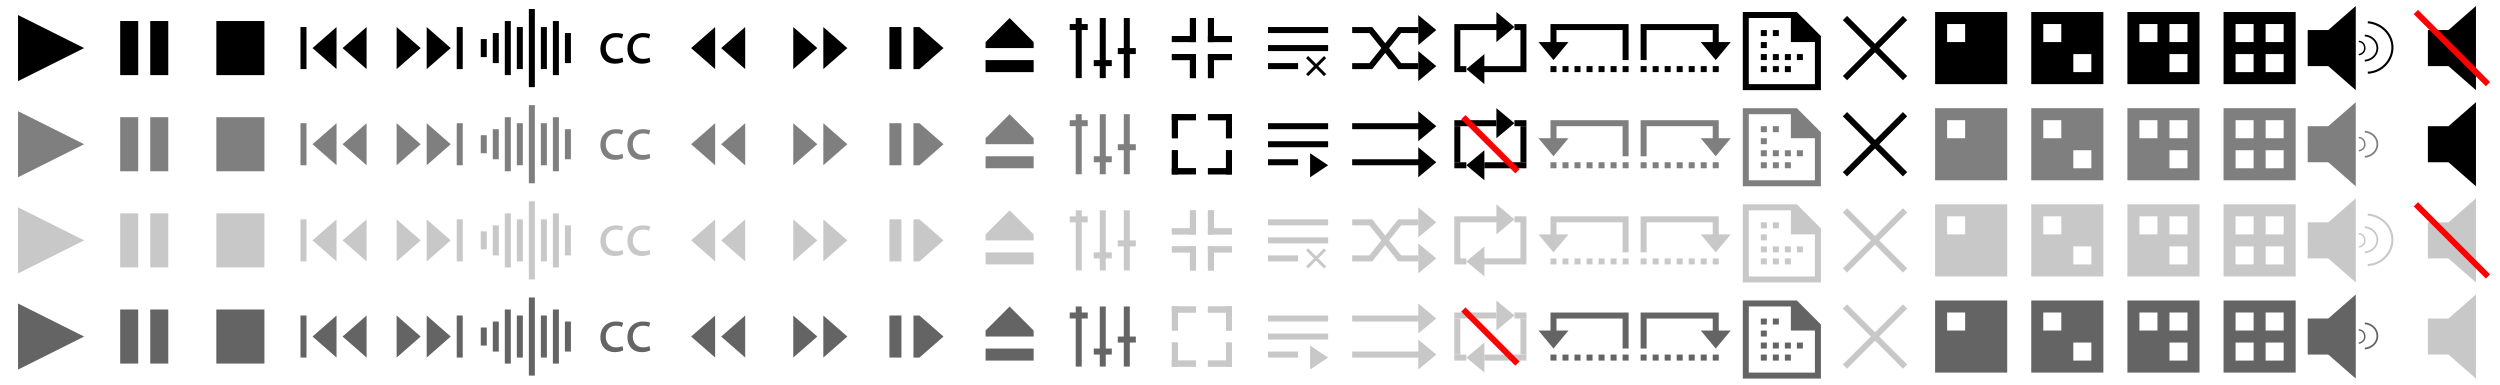
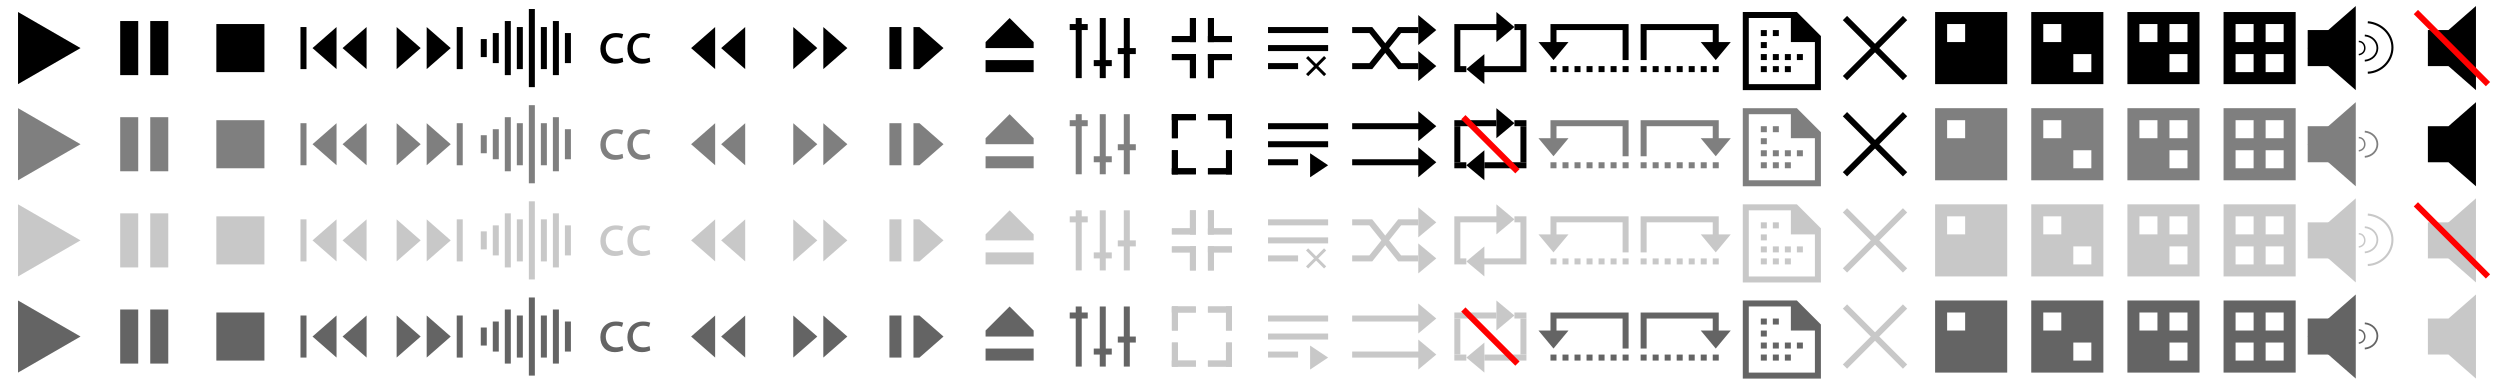
<svg xmlns="http://www.w3.org/2000/svg" version="1.1" id="svg3341" x="0px" y="0px" viewBox="0 0 832 128" style="enable-background:new 0 0 832 128;" xml:space="preserve">
-   <path id="path4159" style="fill:#C8C8C8;" d="  M6,91V69l22,11L6,91z" />
  <rect id="rect4161" x="40" y="71" style="fill:#C8C8C8;" width="6" height="18" />
  <rect id="rect4163" x="50" y="71" style="fill:#C8C8C8;" width="6" height="18" />
-   <rect id="rect4165" x="72" y="71" style="fill:#C8C8C8;" width="16" height="18" />
+   <rect id="rect4165" x="72" y="72" style="fill:#C8C8C8;" width="16" height="16" />
  <rect id="rect4167" x="100" y="73" style="fill:#C8C8C8;" width="2" height="14" />
  <path id="path4169" style="fill:#C8C8C8;" d="  M104,80l8-7v14L104,80z" />
  <path id="path4171" style="fill:#C8C8C8;" d="  M114,80l8-7v14L114,80z" />
  <path id="path4173" style="fill:#C8C8C8;" d="  M230,80l8-7v14L230,80z" />
  <path id="path4175" style="fill:#C8C8C8;" d="  M240,80l8-7v14L240,80z" />
  <rect id="rect4177" x="152" y="73" style="fill:#C8C8C8;" width="2" height="14" />
  <path id="path4179" style="fill:#C8C8C8;" d="  M150,80l-8,7V73L150,80z" />
  <path id="path4181" style="fill:#C8C8C8;" d="  M140,80l-8,7V73L140,80z" />
  <path id="path4183" style="fill:#C8C8C8;" d="  M282,80l-8,7V73L282,80z" />
  <path id="path4185" style="fill:#C8C8C8;" d="  M272,80l-8,7V73L272,80z" />
  <rect id="rect4187" x="296" y="73" style="fill:#C8C8C8;" width="4" height="14" />
  <path style="fill:#C8C8C8;" d="M304,73h2v14h-2V73z M314,80l-8,7V73L314,80z" />
  <path id="path4179-5" style="fill:#C8C8C8;" d="  M768,80l16-14v28L768,80z" />
  <rect id="rect4187-3" x="768" y="74" style="fill:#C8C8C8;" width="8" height="12" />
  <rect id="rect4181-4" x="800" y="-32" style="fill-rule:evenodd;clip-rule:evenodd;fill:#F600FF;" width="32" height="32" />
  <rect id="rect4181-4-8" x="768" y="-32" style="fill-rule:evenodd;clip-rule:evenodd;fill:#7200FF;" width="32" height="32" />
  <path id="path4230" style="fill:none;stroke:#C8C8C8;stroke-width:0.5;" d="  M785,77.8c1.2,0,2,1,2,2.2s-0.8,2-2,2.2" />
  <path id="path4230-0" style="fill:none;stroke:#C8C8C8;stroke-width:0.6;" d="  M787,75.6c2.4,0.2,4.2,2,4.2,4.2s-1.8,4-4.2,4.2" />
  <path id="path4230-0-7" style="fill:none;stroke:#C8C8C8;stroke-width:0.7;" d="  M788,71.4c4.6,0.4,8.2,4,8.2,8.4s-3.6,8.2-8.2,8.4" />
  <path id="path4262" style="fill:#C8C8C8;" d="  M808,80l16-14v28L808,80z" />
  <rect id="rect4264" x="808" y="74" style="fill:#C8C8C8;" width="8" height="12" />
  <path style="fill:#C8C8C8;" d="M808,112l16-14v28L808,112z M808,106h8v12h-8V106z" />
  <path id="path4276" style="fill:none;stroke:#FF0000;stroke-width:2;" d="M804,68l24,24" />
-   <path id="path4159_1_" style="fill:#646464;" d="  M6,123v-22l22,11L6,123z" />
  <rect id="rect4161_1_" x="40" y="103" style="fill:#646464;" width="6" height="18" />
  <rect id="rect4163_1_" x="50" y="103" style="fill:#646464;" width="6" height="18" />
-   <rect id="rect4165_1_" x="72" y="103" style="fill:#646464;" width="16" height="18" />
+   <rect id="rect4165_1_" x="72" y="104" style="fill:#646464;" width="16" height="16" />
  <rect id="rect4167_1_" x="100" y="105" style="fill:#646464;" width="2" height="14" />
  <path id="path4169_1_" style="fill:#646464;" d="  M104,112l8-7v14L104,112z" />
  <path id="path4171_1_" style="fill:#646464;" d="  M114,112l8-7v14L114,112z" />
  <path id="path4173_1_" style="fill:#646464;" d="  M230,112l8-7v14L230,112z" />
  <path id="path4175_1_" style="fill:#646464;" d="  M240,112l8-7v14L240,112z" />
  <rect id="rect4177_1_" x="152" y="105" style="fill:#646464;" width="2" height="14" />
  <path id="path4179_1_" style="fill:#646464;" d="  M150,112l-8,7v-14L150,112z" />
  <path id="path4181_1_" style="fill:#646464;" d="  M140,112l-8,7v-14L140,112z" />
  <path id="path4183_1_" style="fill:#646464;" d="  M282,112l-8,7v-14L282,112z" />
  <path id="path4185_1_" style="fill:#646464;" d="  M272,112l-8,7v-14L272,112z" />
  <rect id="rect4187_1_" x="296" y="105" style="fill:#646464;" width="4" height="14" />
  <path style="fill:#646464;" d="M304,105h2v14h-2V105z M314,112l-8,7v-14L314,112z" />
-   <polygon points="6,27 6,5 28,16 " />
  <rect x="40" y="7" width="6" height="18" />
  <rect x="50" y="7" width="6" height="18" />
-   <rect x="72" y="7" width="16" height="18" />
+   <rect x="72" y="8" width="16" height="16" />
  <rect x="100" y="9" width="2" height="14" />
  <polygon points="104,16 112,9 112,23 " />
  <polygon points="114,16 122,9 122,23 " />
  <polygon points="230,16 238,9 238,23 " />
  <polygon points="240,16 248,9 248,23 " />
  <rect x="152" y="9" width="2" height="14" />
  <polygon points="150,16 142,23 142,9 " />
  <polygon points="140,16 132,23 132,9 " />
  <polygon points="282,16 274,23 274,9 " />
  <polygon points="272,16 264,23 264,9 " />
  <rect x="296" y="9" width="4" height="14" />
  <path d="M306,23h-2V9h2V23z M314,16l-8,7V9L314,16z" />
  <polygon points="768,16 784,2 784,30 " />
  <path d="M776,22h-8V10h8V22z" />
  <path style="fill:none;stroke:#000000;stroke-width:0.5;" d="M785,13.8c1.2,0,2,1,2,2.2s-0.8,2-2,2.2" />
  <path style="fill:none;stroke:#000000;stroke-width:0.6;" d="M787,11.8c2.4,0.2,4.2,2,4.2,4.2s-1.8,4-4.2,4.2" />
  <path style="fill:none;stroke:#000000;stroke-width:0.7;" d="M788,7.4c4.6,0.4,8.2,4,8.2,8.4s-3.6,8.2-8.2,8.4" />
  <path d="M808,16l16-14v28L808,16z" />
  <rect x="808" y="10" width="8" height="12" />
  <path d="M808,48l16-14v28L808,48z M816,54h-8V42h8V54z" />
  <path style="fill:none;stroke:#FF0000;stroke-width:2;" d="M804,4l24,24" />
-   <polygon style="fill:#7F7F7F;" points="6,59 6,37 28,48 " />
  <rect x="40" y="39" style="fill:#7F7F7F;" width="6" height="18" />
  <rect x="50" y="39" style="fill:#7F7F7F;" width="6" height="18" />
-   <rect x="72" y="39" style="fill:#7F7F7F;" width="16" height="18" />
+   <rect x="72" y="40" style="fill:#7F7F7F;" width="16" height="16" />
  <rect x="100" y="41" style="fill:#7F7F7F;" width="2" height="14" />
  <polygon style="fill:#7F7F7F;" points="104,48 112,41 112,55 " />
  <polygon style="fill:#7F7F7F;" points="114,48 122,41 122,55 " />
  <polygon style="fill:#7F7F7F;" points="230,48 238,41 238,55 " />
  <polygon style="fill:#7F7F7F;" points="240,48 248,41 248,55 " />
  <rect x="152" y="41" style="fill:#7F7F7F;" width="2" height="14" />
  <polygon style="fill:#7F7F7F;" points="150,48 142,55 142,41 " />
  <polygon style="fill:#7F7F7F;" points="140,48 132,55 132,41 " />
  <polygon style="fill:#7F7F7F;" points="282,48 274,55 274,41 " />
  <polygon style="fill:#7F7F7F;" points="272,48 264,55 264,41 " />
  <rect x="296" y="41" style="fill:#7F7F7F;" width="4" height="14" />
  <path style="fill:#7F7F7F;" d="M306,55h-2V41h2V55z M314,48l-8,7V41L314,48z" />
  <rect x="512" y="-32" width="32" height="32" />
  <rect id="rect4165_47_" x="160" y="13" width="2" height="6" />
  <polygon style="fill:#7F7F7F;" points="768,48 784,34 784,62 " />
  <path style="fill:#7F7F7F;" d="M776,54h-8V42h8V54z" />
  <path style="fill:none;stroke:#7F7F7F;stroke-width:0.5;" d="M785,45.8c1.2,0,2,1,2,2.2s-0.8,2-2,2.2" />
  <path style="fill:none;stroke:#7F7F7F;stroke-width:0.6;" d="M787,43.8c2.4,0.2,4.2,2,4.2,4.2s-1.8,4-4.2,4.2" />
  <path id="path4179-5_1_" style="fill:#646464;" d="  M768,112l16-14v28L768,112z" />
  <rect id="rect4187-3_1_" x="768" y="106" style="fill:#646464;" width="8" height="12" />
  <path id="path4230_1_" style="fill:none;stroke:#646464;stroke-width:0.5;" d="  M785,109.8c1.2,0,2,1,2,2.2s-0.8,2-2,2.2" />
  <path id="path4230-0_1_" style="fill:none;stroke:#646464;stroke-width:0.6;" d="  M787,107.6c2.4,0.2,4.2,2,4.2,4.2s-1.8,4-4.2,4.2" />
  <g>
    <path d="M207.4,20.6c-0.4,0.2-1.4,0.6-2.8,0.6c-3,0-4.8-2-4.8-5s2-5.2,5.2-5.2c1,0,2,0.2,2.4,0.4l-0.4,1.4c-0.4-0.2-1-0.4-2-0.4   c-2.2,0-3.4,1.6-3.4,3.6c0,2.2,1.4,3.6,3.4,3.6c1,0,1.6-0.2,2.2-0.4L207.4,20.6z" />
    <path d="M216.4,20.6c-0.4,0.2-1.4,0.6-2.8,0.6c-3,0-4.8-2-4.8-5s2-5.2,5.2-5.2c1,0,2,0.2,2.4,0.4l-0.4,1.4c-0.4-0.2-1-0.4-2-0.4   c-2.2,0-3.4,1.6-3.4,3.6c0,2.2,1.4,3.6,3.4,3.6c1,0,1.6-0.2,2.2-0.4L216.4,20.6z" />
  </g>
  <g>
    <path style="fill:#7F7F7F;" d="M207.4,52.6c-0.4,0.2-1.4,0.6-2.8,0.6c-3,0-4.8-2-4.8-5s2-5.2,5.2-5.2c1,0,2,0.2,2.4,0.4l-0.4,1.4   c-0.4-0.2-1-0.4-2-0.4c-2.2,0-3.4,1.6-3.4,3.6c0,2.2,1.4,3.6,3.4,3.6c1,0,1.6-0.2,2.2-0.4L207.4,52.6z" />
    <path style="fill:#7F7F7F;" d="M216.4,52.6c-0.4,0.2-1.4,0.6-2.8,0.6c-3,0-4.8-2-4.8-5s2-5.2,5.2-5.2c1,0,2,0.2,2.4,0.4l-0.4,1.4   c-0.4-0.2-1-0.4-2-0.4c-2.2,0-3.4,1.6-3.4,3.6c0,2.2,1.4,3.6,3.4,3.6c1,0,1.6-0.2,2.2-0.4L216.4,52.6z" />
  </g>
  <g>
    <path style="fill:#C8C8C8;" d="M207.4,84.6c-0.4,0.2-1.4,0.6-2.8,0.6c-3,0-4.8-2-4.8-5s2-5.2,5.2-5.2c1,0,2,0.2,2.4,0.4l-0.4,1.4   c-0.4-0.2-1-0.4-2-0.4c-2.2,0-3.4,1.6-3.4,3.6c0,2.2,1.4,3.6,3.4,3.6c1,0,1.6-0.2,2.2-0.4L207.4,84.6z" />
    <path style="fill:#C8C8C8;" d="M216.4,84.6c-0.4,0.2-1.4,0.6-2.8,0.6c-3,0-4.8-2-4.8-5s2-5.2,5.2-5.2c1,0,2,0.2,2.4,0.4l-0.4,1.4   c-0.4-0.2-1-0.4-2-0.4c-2.2,0-3.4,1.6-3.4,3.6c0,2.2,1.4,3.6,3.4,3.6c1,0,1.6-0.2,2.2-0.4L216.4,84.6z" />
  </g>
  <g>
    <path style="fill:#646464;" d="M207.4,116.6c-0.4,0.2-1.4,0.6-2.8,0.6c-3,0-4.8-2-4.8-5s2-5.2,5.2-5.2c1,0,2,0.2,2.4,0.4l-0.4,1.4   c-0.4-0.2-1-0.4-2-0.4c-2.2,0-3.4,1.6-3.4,3.6c0,2.2,1.4,3.6,3.4,3.6c1,0,1.6-0.2,2.2-0.4L207.4,116.6z" />
    <path style="fill:#646464;" d="M216.4,116.6c-0.4,0.2-1.4,0.6-2.8,0.6c-3,0-4.8-2-4.8-5s2-5.2,5.2-5.2c1,0,2,0.2,2.4,0.4l-0.4,1.4   c-0.4-0.2-1-0.4-2-0.4c-2.2,0-3.4,1.6-3.4,3.6c0,2.2,1.4,3.6,3.4,3.6c1,0,1.6-0.2,2.2-0.4L216.4,116.6z" />
  </g>
  <rect x="328" y="20" width="16" height="4" />
  <path d="M344,14v2h-16v-2H344z M336,6l8,8h-16L336,6z" />
  <rect id="rect4165_6_" x="358" y="6" width="2" height="20" />
  <rect id="rect4165_7_" x="356" y="8" width="6" height="2" />
  <rect id="rect4165_48_" x="364" y="20" width="6" height="2" />
  <rect id="rect4165_49_" x="372" y="16" width="6" height="2" />
  <g>
    <polyline style="fill:none;stroke:#000000;stroke-width:2;stroke-miterlimit:10;" points="450,10 456.2,10 465.8,22 472,22  " />
  </g>
  <rect id="rect4165_103_" x="422" y="105" style="fill:#C8C8C8;" width="20" height="2" />
  <rect id="rect4165_102_" x="422" y="111" style="fill:#C8C8C8;" width="20" height="2" />
  <rect id="rect4165_97_" x="422" y="117" style="fill:#C8C8C8;" width="10" height="2" />
  <polygon style="fill:#C8C8C8;" points="442,119 436,123 436,115 " />
  <line style="fill:none;stroke:#C8C8C8;stroke-miterlimit:10;" x1="435" y1="83" x2="441" y2="89" />
  <line style="fill:none;stroke:#C8C8C8;stroke-miterlimit:10;" x1="435" y1="89" x2="441" y2="83" />
  <rect id="rect4165_17_" x="422" y="73" style="fill:#C8C8C8;" width="20" height="2" />
  <rect id="rect4165_16_" x="422" y="79" style="fill:#C8C8C8;" width="20" height="2" />
  <rect id="rect4165_10_" x="422" y="85" style="fill:#C8C8C8;" width="10" height="2" />
  <rect id="rect4165_105_" x="422" y="41" width="20" height="2" />
  <rect id="rect4165_104_" x="422" y="47" width="20" height="2" />
  <rect id="rect4165_101_" x="422" y="53" width="10" height="2" />
  <polygon points="442,55 436,59 436,51 " />
  <line style="fill:none;stroke:#000000;stroke-miterlimit:10;" x1="435" y1="19" x2="441" y2="25" />
  <line style="fill:none;stroke:#000000;stroke-miterlimit:10;" x1="435" y1="25" x2="441" y2="19" />
  <rect id="rect4165_100_" x="422" y="9" width="20" height="2" />
  <rect id="rect4165_99_" x="422" y="15" width="20" height="2" />
  <rect id="rect4165_98_" x="422" y="21" width="10" height="2" />
  <rect id="rect4165_67_" x="390" y="56" width="8" height="2" />
  <rect id="rect4165_66_" x="390" y="50" width="2" height="8" />
  <rect id="rect4165_73_" x="390" y="38" width="2" height="8" />
  <rect id="rect4165_106_" x="402" y="56" width="8" height="2" />
  <rect id="rect4165_68_" x="390" y="38" width="8" height="2" />
  <rect id="rect4165_69_" x="402" y="38" width="8" height="2" />
  <rect id="rect4165_70_" x="408" y="38" width="2" height="8" />
  <rect id="rect4165_71_" x="408" y="50" width="2" height="8" />
  <rect id="rect4165_137_" x="390" y="56" width="8" height="2" />
  <rect id="rect4165_136_" x="390" y="50" width="2" height="8" />
  <rect id="rect4165_135_" x="390" y="38" width="2" height="8" />
  <rect id="rect4165_134_" x="402" y="56" width="8" height="2" />
  <rect id="rect4165_109_" x="390" y="38" width="8" height="2" />
  <rect id="rect4165_108_" x="402" y="38" width="8" height="2" />
  <rect id="rect4165_107_" x="408" y="38" width="2" height="8" />
  <rect id="rect4165_72_" x="408" y="50" width="2" height="8" />
  <rect id="rect4165_88_" x="390" y="120" style="fill:#C8C8C8;" width="8" height="2" />
  <rect id="rect4165_87_" x="390" y="114" style="fill:#C8C8C8;" width="2" height="8" />
  <rect id="rect4165_86_" x="390" y="102" style="fill:#C8C8C8;" width="2" height="8" />
  <rect id="rect4165_85_" x="402" y="120" style="fill:#C8C8C8;" width="8" height="2" />
  <rect id="rect4165_84_" x="390" y="102" style="fill:#C8C8C8;" width="8" height="2" />
  <rect id="rect4165_83_" x="402" y="102" style="fill:#C8C8C8;" width="8" height="2" />
  <rect id="rect4165_82_" x="408" y="102" style="fill:#C8C8C8;" width="2" height="8" />
  <rect id="rect4165_81_" x="408" y="114" style="fill:#C8C8C8;" width="2" height="8" />
  <rect id="rect4165_80_" x="390" y="120" style="fill:#C8C8C8;" width="8" height="2" />
  <rect id="rect4165_79_" x="390" y="114" style="fill:#C8C8C8;" width="2" height="8" />
  <rect id="rect4165_78_" x="390" y="102" style="fill:#C8C8C8;" width="2" height="8" />
  <rect id="rect4165_77_" x="402" y="120" style="fill:#C8C8C8;" width="8" height="2" />
  <rect id="rect4165_76_" x="390" y="102" style="fill:#C8C8C8;" width="8" height="2" />
  <rect id="rect4165_75_" x="402" y="102" style="fill:#C8C8C8;" width="8" height="2" />
  <rect id="rect4165_74_" x="408" y="102" style="fill:#C8C8C8;" width="2" height="8" />
  <rect id="rect4165_11_" x="408" y="114" style="fill:#C8C8C8;" width="2" height="8" />
  <rect id="rect4165_145_" x="390" y="18" width="8" height="2" />
  <rect id="rect4165_144_" x="396" y="18" width="2" height="8" />
  <rect id="rect4165_143_" x="396" y="6" width="2" height="8" />
  <rect id="rect4165_142_" x="402" y="18" width="8" height="2" />
  <rect id="rect4165_141_" x="390" y="12" width="8" height="2" />
  <rect id="rect4165_140_" x="402" y="12" width="8" height="2" />
  <rect id="rect4165_139_" x="402" y="6" width="2" height="8" />
  <rect id="rect4165_138_" x="402" y="18" width="2" height="8" />
  <rect id="rect4165_96_" x="390" y="18" width="8" height="2" />
  <rect id="rect4165_95_" x="396" y="18" width="2" height="8" />
  <rect id="rect4165_94_" x="396" y="6" width="2" height="8" />
  <rect id="rect4165_93_" x="402" y="18" width="8" height="2" />
  <rect id="rect4165_92_" x="390" y="12" width="8" height="2" />
  <rect id="rect4165_91_" x="402" y="12" width="8" height="2" />
  <rect id="rect4165_90_" x="402" y="6" width="2" height="8" />
  <rect id="rect4165_89_" x="402" y="18" width="2" height="8" />
  <rect id="rect4165_161_" x="390" y="82" style="fill:#C8C8C8;" width="8" height="2" />
  <rect id="rect4165_160_" x="396" y="82" style="fill:#C8C8C8;" width="2" height="8" />
  <rect id="rect4165_159_" x="396" y="70" style="fill:#C8C8C8;" width="2" height="8" />
  <rect id="rect4165_158_" x="402" y="82" style="fill:#C8C8C8;" width="8" height="2" />
  <rect id="rect4165_157_" x="390" y="76" style="fill:#C8C8C8;" width="8" height="2" />
  <rect id="rect4165_156_" x="402" y="76" style="fill:#C8C8C8;" width="8" height="2" />
  <rect id="rect4165_155_" x="402" y="70" style="fill:#C8C8C8;" width="2" height="8" />
  <rect id="rect4165_154_" x="402" y="82" style="fill:#C8C8C8;" width="2" height="8" />
  <rect id="rect4165_153_" x="390" y="82" style="fill:#C8C8C8;" width="8" height="2" />
  <rect id="rect4165_152_" x="396" y="82" style="fill:#C8C8C8;" width="2" height="8" />
  <rect id="rect4165_151_" x="396" y="70" style="fill:#C8C8C8;" width="2" height="8" />
  <rect id="rect4165_150_" x="402" y="82" style="fill:#C8C8C8;" width="8" height="2" />
  <rect id="rect4165_149_" x="390" y="76" style="fill:#C8C8C8;" width="8" height="2" />
  <rect id="rect4165_148_" x="402" y="76" style="fill:#C8C8C8;" width="8" height="2" />
  <rect id="rect4165_147_" x="402" y="70" style="fill:#C8C8C8;" width="2" height="8" />
  <rect id="rect4165_146_" x="402" y="82" style="fill:#C8C8C8;" width="2" height="8" />
  <rect id="rect4165_4_" x="366" y="6" width="2" height="20" />
  <rect id="rect4165_5_" x="374" y="6" width="2" height="20" />
  <rect id="rect4165_53_" x="358" y="38" style="fill:#7F7F7F;" width="2" height="20" />
  <rect id="rect4165_52_" x="356" y="40" style="fill:#7F7F7F;" width="6" height="2" />
  <rect id="rect4165_51_" x="364" y="52" style="fill:#7F7F7F;" width="6" height="2" />
  <rect id="rect4165_50_" x="372" y="48" style="fill:#7F7F7F;" width="6" height="2" />
  <rect id="rect4165_9_" x="366" y="38" style="fill:#7F7F7F;" width="2" height="20" />
  <rect id="rect4165_8_" x="374" y="38" style="fill:#7F7F7F;" width="2" height="20" />
  <rect id="rect4165_59_" x="358" y="70" style="fill:#C8C8C8;" width="2" height="20" />
  <rect id="rect4165_58_" x="356" y="72" style="fill:#C8C8C8;" width="6" height="2" />
  <rect id="rect4165_57_" x="364" y="84" style="fill:#C8C8C8;" width="6" height="2" />
  <rect id="rect4165_56_" x="372" y="80" style="fill:#C8C8C8;" width="6" height="2" />
  <rect id="rect4165_55_" x="366" y="70" style="fill:#C8C8C8;" width="2" height="20" />
  <rect id="rect4165_54_" x="374" y="70" style="fill:#C8C8C8;" width="2" height="20" />
  <rect id="rect4165_65_" x="358" y="102" style="fill:#646464;" width="2" height="20" />
  <rect id="rect4165_64_" x="356" y="104" style="fill:#646464;" width="6" height="2" />
  <rect id="rect4165_63_" x="364" y="116" style="fill:#646464;" width="6" height="2" />
  <rect id="rect4165_62_" x="372" y="112" style="fill:#646464;" width="6" height="2" />
  <rect id="rect4165_61_" x="366" y="102" style="fill:#646464;" width="2" height="20" />
  <rect id="rect4165_60_" x="374" y="102" style="fill:#646464;" width="2" height="20" />
  <rect x="328" y="52" style="fill:#7F7F7F;" width="16" height="4" />
  <path style="fill:#7F7F7F;" d="M344,46v2h-16v-2H344z M336,38l8,8h-16L336,38z" />
  <rect x="328" y="84" style="fill:#C8C8C8;" width="16" height="4" />
  <path style="fill:#C8C8C8;" d="M344,78v2h-16v-2H344z M336,70l8,8h-16L336,70z" />
  <rect x="328" y="116" style="fill:#646464;" width="16" height="4" />
  <path style="fill:#646464;" d="M344,110v2h-16v-2H344z M336,102l8,8h-16L336,102z" />
  <polygon points="478,22 472,27 472,17 " />
  <g>
    <polyline style="fill:none;stroke:#000000;stroke-width:2;stroke-miterlimit:10;" points="472,10 465.8,10 456.2,22 450,22  " />
  </g>
  <polygon points="472,15 472,5 478,10 " />
  <g>
    <polyline style="fill:none;stroke:#C8C8C8;stroke-width:2;stroke-miterlimit:10;" points="450,74 456.2,74 465.8,86 472,86  " />
  </g>
  <polygon style="fill:#C8C8C8;" points="478,86 472,91 472,81 " />
  <g>
    <polyline style="fill:none;stroke:#C8C8C8;stroke-width:2;stroke-miterlimit:10;" points="472,74 465.8,74 456.2,86 450,86  " />
  </g>
  <polygon style="fill:#C8C8C8;" points="472,79 472,69 478,74 " />
  <path d="M450,41h22v2h-22V41z M472,47V37l6,5L472,47z" />
  <path d="M450,53h22v2h-22V53z M478,54l-6,5V49L478,54z" />
  <path style="fill:#C8C8C8;" d="M450,105h22v2h-22V105z M472,111v-10l6,5L472,111z" />
  <path style="fill:#C8C8C8;" d="M450,117h22v2h-22V117z M478,118l-6,5v-10L478,118z" />
  <path d="M494,22h14v2h-14V22z M506,10h2v12h-2V10z M504,8h4v2h-4V8z M494,18v10l-6-5L494,18z" />
  <path d="M484,22h4v2h-4V22z M484,8h14v2h-14V8z M498,14V4l6,5L498,14z M484,10h2v12h-2V10z" />
  <path style="fill:#C8C8C8;" d="M494,86h14v2h-14V86z M506,74h2v12h-2V74z M504,72h4v2h-4V72z M494,82v10l-6-5L494,82z" />
  <path style="fill:#C8C8C8;" d="M484,86h4v2h-4V86z M484,72h14v2h-14V72z M498,78V68l6,5L498,78z M484,74h2v12h-2V74z" />
  <rect id="rect4165_120_" x="494" y="54" width="14" height="2" />
  <rect id="rect4165_119_" x="506" y="42" width="2" height="12" />
  <rect id="rect4165_118_" x="484" y="54" width="4" height="2" />
  <rect id="rect4165_117_" x="484" y="40" width="14" height="2" />
  <rect id="rect4165_116_" x="504" y="40" width="4" height="2" />
  <polygon points="498,46 498,36 504,41 " />
  <polygon points="494,50 494,60 488,55 " />
  <rect id="rect4165_115_" x="484" y="42" width="2" height="12" />
  <rect id="rect4165_124_" x="494" y="118" style="fill:#C8C8C8;" width="14" height="2" />
  <rect id="rect4165_123_" x="506" y="106" style="fill:#C8C8C8;" width="2" height="12" />
  <rect id="rect4165_121_" x="484" y="118" style="fill:#C8C8C8;" width="4" height="2" />
  <rect id="rect4165_114_" x="484" y="104" style="fill:#C8C8C8;" width="14" height="2" />
  <rect id="rect4165_113_" x="504" y="104" style="fill:#C8C8C8;" width="4" height="2" />
  <polygon style="fill:#C8C8C8;" points="498,110 498,100 504,105 " />
  <polygon style="fill:#C8C8C8;" points="494,114 494,124 488,119 " />
  <rect id="rect4165_112_" x="484" y="106" style="fill:#C8C8C8;" width="2" height="12" />
  <rect id="rect4165_44_" x="164" y="11" width="2" height="10" />
  <rect id="rect4165_45_" x="168" y="7" width="2" height="18" />
  <rect id="rect4165_163_" x="176" y="3" width="2" height="26" />
  <rect id="rect4165_162_" x="172" y="9" width="2" height="14" />
  <rect id="rect4165_46_" x="180" y="9" width="2" height="14" />
  <rect id="rect4165_164_" x="184" y="7" width="2" height="18" />
  <rect id="rect4165_168_" x="188" y="11" width="2" height="10" />
  <rect id="rect4165_169_" x="160" y="77" style="fill:#C8C8C8;" width="2" height="6" />
  <rect id="rect4165_167_" x="164" y="75" style="fill:#C8C8C8;" width="2" height="10" />
  <rect id="rect4165_166_" x="168" y="71" style="fill:#C8C8C8;" width="2" height="18" />
  <rect id="rect4165_165_" x="176" y="67" style="fill:#C8C8C8;" width="2" height="26" />
  <rect id="rect4165_39_" x="172" y="73" style="fill:#C8C8C8;" width="2" height="14" />
  <rect id="rect4165_38_" x="180" y="73" style="fill:#C8C8C8;" width="2" height="14" />
  <rect id="rect4165_37_" x="184" y="71" style="fill:#C8C8C8;" width="2" height="18" />
  <rect id="rect4165_36_" x="188" y="75" style="fill:#C8C8C8;" width="2" height="10" />
  <rect id="rect4165_43_" x="160" y="45" style="fill:#7F7F7F;" width="2" height="6" />
  <rect id="rect4165_42_" x="164" y="43" style="fill:#7F7F7F;" width="2" height="10" />
  <rect id="rect4165_41_" x="168" y="39" style="fill:#7F7F7F;" width="2" height="18" />
  <rect id="rect4165_40_" x="176" y="35" style="fill:#7F7F7F;" width="2" height="26" />
  <rect id="rect4165_31_" x="172" y="41" style="fill:#7F7F7F;" width="2" height="14" />
  <rect id="rect4165_30_" x="180" y="41" style="fill:#7F7F7F;" width="2" height="14" />
  <rect id="rect4165_3_" x="184" y="39" style="fill:#7F7F7F;" width="2" height="18" />
  <rect id="rect4165_2_" x="188" y="43" style="fill:#7F7F7F;" width="2" height="10" />
  <rect id="rect4165_177_" x="160" y="109" style="fill:#646464;" width="2" height="6" />
  <rect id="rect4165_176_" x="164" y="107" style="fill:#646464;" width="2" height="10" />
  <rect id="rect4165_175_" x="168" y="103" style="fill:#646464;" width="2" height="18" />
  <rect id="rect4165_174_" x="176" y="99" style="fill:#646464;" width="2" height="26" />
  <rect id="rect4165_173_" x="172" y="105" style="fill:#646464;" width="2" height="14" />
  <rect id="rect4165_172_" x="180" y="105" style="fill:#646464;" width="2" height="14" />
  <rect id="rect4165_171_" x="184" y="103" style="fill:#646464;" width="2" height="18" />
  <rect id="rect4165_170_" x="188" y="107" style="fill:#646464;" width="2" height="10" />
  <path d="M546,8h26v2h-26V8z M566,14h10l-5,6L566,14z M546,10h2v10h-2V10z M570,10h2v4h-2V10z" />
  <rect id="rect4165_181_" x="546" y="22" width="2" height="2" />
  <rect id="rect4165_182_" x="550" y="22" width="2" height="2" />
  <rect id="rect4165_183_" x="554" y="22" width="2" height="2" />
  <rect id="rect4165_184_" x="558" y="22" width="2" height="2" />
  <rect id="rect4165_185_" x="562" y="22" width="2" height="2" />
  <rect id="rect4165_186_" x="566" y="22" width="2" height="2" />
  <rect id="rect4165_187_" x="570" y="22" width="2" height="2" />
  <path style="fill:#7F7F7F;" d="M546,40h26v2h-26V40z M566,46h10l-5,6L566,46z M546,42h2v10h-2V42z M570,42h2v4h-2V42z" />
  <rect id="rect4165_192_" x="546" y="54" style="fill:#7F7F7F;" width="2" height="2" />
  <rect id="rect4165_191_" x="550" y="54" style="fill:#7F7F7F;" width="2" height="2" />
  <rect id="rect4165_190_" x="554" y="54" style="fill:#7F7F7F;" width="2" height="2" />
  <rect id="rect4165_189_" x="558" y="54" style="fill:#7F7F7F;" width="2" height="2" />
  <rect id="rect4165_188_" x="562" y="54" style="fill:#7F7F7F;" width="2" height="2" />
  <rect id="rect4165_29_" x="566" y="54" style="fill:#7F7F7F;" width="2" height="2" />
  <rect id="rect4165_28_" x="570" y="54" style="fill:#7F7F7F;" width="2" height="2" />
  <path style="fill:#C8C8C8;" d="M546,72h26v2h-26V72z M566,78h10l-5,6L566,78z M546,74h2v10h-2V74z M570,74h2v4h-2V74z" />
  <rect id="rect4165_202_" x="546" y="86" style="fill:#C8C8C8;" width="2" height="2" />
  <rect id="rect4165_201_" x="550" y="86" style="fill:#C8C8C8;" width="2" height="2" />
  <rect id="rect4165_200_" x="554" y="86" style="fill:#C8C8C8;" width="2" height="2" />
  <rect id="rect4165_199_" x="558" y="86" style="fill:#C8C8C8;" width="2" height="2" />
  <rect id="rect4165_198_" x="562" y="86" style="fill:#C8C8C8;" width="2" height="2" />
  <rect id="rect4165_197_" x="566" y="86" style="fill:#C8C8C8;" width="2" height="2" />
  <rect id="rect4165_196_" x="570" y="86" style="fill:#C8C8C8;" width="2" height="2" />
  <path style="fill:#646464;" d="M546,104h26v2h-26V104z M566,110h10l-5,6L566,110z M546,106h2v10h-2V106z M570,106h2v4h-2V106z" />
  <rect id="rect4165_212_" x="546" y="118" style="fill:#646464;" width="2" height="2" />
  <rect id="rect4165_211_" x="550" y="118" style="fill:#646464;" width="2" height="2" />
  <rect id="rect4165_210_" x="554" y="118" style="fill:#646464;" width="2" height="2" />
  <rect id="rect4165_209_" x="558" y="118" style="fill:#646464;" width="2" height="2" />
  <rect id="rect4165_208_" x="562" y="118" style="fill:#646464;" width="2" height="2" />
  <rect id="rect4165_207_" x="566" y="118" style="fill:#646464;" width="2" height="2" />
  <rect id="rect4165_206_" x="570" y="118" style="fill:#646464;" width="2" height="2" />
  <path d="M542,10h-26V8h26V10z M517,20l-5-6h10L517,20z M542,20h-2V10h2V20z M518,14h-2v-4h2V14z" />
  <rect id="rect4165_250_" x="540" y="22" width="2" height="2" />
  <rect id="rect4165_249_" x="536" y="22" width="2" height="2" />
  <rect id="rect4165_248_" x="532" y="22" width="2" height="2" />
  <rect id="rect4165_247_" x="528" y="22" width="2" height="2" />
  <rect id="rect4165_246_" x="524" y="22" width="2" height="2" />
  <rect id="rect4165_245_" x="520" y="22" width="2" height="2" />
  <rect id="rect4165_244_" x="516" y="22" width="2" height="2" />
  <path style="fill:#7F7F7F;" d="M542,42h-26v-2h26V42z M517,52l-5-6h10L517,52z M542,52h-2V42h2V52z M518,46h-2v-4h2V46z" />
  <rect id="rect4165_240_" x="540" y="54" style="fill:#7F7F7F;" width="2" height="2" />
  <rect id="rect4165_239_" x="536" y="54" style="fill:#7F7F7F;" width="2" height="2" />
  <rect id="rect4165_238_" x="532" y="54" style="fill:#7F7F7F;" width="2" height="2" />
  <rect id="rect4165_237_" x="528" y="54" style="fill:#7F7F7F;" width="2" height="2" />
  <rect id="rect4165_236_" x="524" y="54" style="fill:#7F7F7F;" width="2" height="2" />
  <rect id="rect4165_235_" x="520" y="54" style="fill:#7F7F7F;" width="2" height="2" />
  <rect id="rect4165_234_" x="516" y="54" style="fill:#7F7F7F;" width="2" height="2" />
  <path style="fill:#C8C8C8;" d="M542,74h-26v-2h26V74z M517,84l-5-6h10L517,84z M542,84h-2V74h2V84z M518,78h-2v-4h2V78z" />
  <rect id="rect4165_230_" x="540" y="86" style="fill:#C8C8C8;" width="2" height="2" />
  <rect id="rect4165_229_" x="536" y="86" style="fill:#C8C8C8;" width="2" height="2" />
  <rect id="rect4165_228_" x="532" y="86" style="fill:#C8C8C8;" width="2" height="2" />
  <rect id="rect4165_227_" x="528" y="86" style="fill:#C8C8C8;" width="2" height="2" />
  <rect id="rect4165_226_" x="524" y="86" style="fill:#C8C8C8;" width="2" height="2" />
  <rect id="rect4165_225_" x="520" y="86" style="fill:#C8C8C8;" width="2" height="2" />
  <rect id="rect4165_224_" x="516" y="86" style="fill:#C8C8C8;" width="2" height="2" />
  <path style="fill:#646464;" d="M542,106h-26v-2h26V106z M517,116l-5-6h10L517,116z M542,116h-2v-10h2V116z M518,110h-2v-4h2V110z" />
  <rect id="rect4165_220_" x="540" y="118" style="fill:#646464;" width="2" height="2" />
  <rect id="rect4165_219_" x="536" y="118" style="fill:#646464;" width="2" height="2" />
  <rect id="rect4165_218_" x="532" y="118" style="fill:#646464;" width="2" height="2" />
  <rect id="rect4165_217_" x="528" y="118" style="fill:#646464;" width="2" height="2" />
  <rect id="rect4165_216_" x="524" y="118" style="fill:#646464;" width="2" height="2" />
  <rect id="rect4165_27_" x="520" y="118" style="fill:#646464;" width="2" height="2" />
  <rect id="rect4165_26_" x="516" y="118" style="fill:#646464;" width="2" height="2" />
  <rect x="640" y="-32" style="fill:#7F7F7F;" width="32" height="32" />
  <path style="fill:#C8C8C8;" d="M592,88h-2v-2h2V88z M588,88h-2v-2h2V88z M596,84h-2v-2h2V84z M592,84h-2v-2h2V84z M588,84h-2v-2h2  V84z M600,84h-2v-2h2V84z M588,80h-2v-2h2V80z M596,88h-2v-2h2V88z M592,76h-2v-2h2V76z M588,76h-2v-2h2V76z M582,92h-2V70h2V92z   M596,68v2h-16v-2H596z M606,94h-2V78h2V94z M604,92v2h-24v-2H604z M598,76h-2v-8h2V76z M606,76v2h-10v-2H606z M598,76v-8l8,8H598z" />
  <path d="M592,24h-2v-2h2V24z M588,24h-2v-2h2V24z M596,20h-2v-2h2V20z M592,20h-2v-2h2V20z M588,20h-2v-2h2V20z M600,20h-2v-2h2V20z   M588,16h-2v-2h2V16z M596,24h-2v-2h2V24z M592,12h-2v-2h2V12z M588,12h-2v-2h2V12z M582,28h-2V6h2V28z M596,4v2h-16V4H596z M606,30  h-2V14h2V30z M604,28v2h-24v-2H604z M598,12h-2V4h2V12z M606,12v2h-10v-2H606z M598,12V4l8,8H598z" />
  <path style="fill:#7F7F7F;" d="M592,56h-2v-2h2V56z M588,56h-2v-2h2V56z M596,52h-2v-2h2V52z M592,52h-2v-2h2V52z M588,52h-2v-2h2  V52z M600,52h-2v-2h2V52z M588,48h-2v-2h2V48z M596,56h-2v-2h2V56z M592,44h-2v-2h2V44z M588,44h-2v-2h2V44z M582,60h-2V38h2V60z   M596,36v2h-16v-2H596z M606,62h-2V46h2V62z M604,60v2h-24v-2H604z M598,44h-2v-8h2V44z M606,44v2h-10v-2H606z M598,44v-8l8,8H598z" />
  <path style="fill:#646464;" d="M592,120h-2v-2h2V120z M588,120h-2v-2h2V120z M596,116h-2v-2h2V116z M592,116h-2v-2h2V116z M588,116  h-2v-2h2V116z M600,116h-2v-2h2V116z M588,112h-2v-2h2V112z M596,120h-2v-2h2V120z M592,108h-2v-2h2V108z M588,108h-2v-2h2V108z   M582,124h-2v-22h2V124z M596,100v2h-16v-2H596z M606,126h-2v-16h2V126z M604,124v2h-24v-2H604z M598,108h-2v-8h2V108z M606,108v2  h-10v-2H606z M598,108v-8l8,8H598z" />
  <line style="fill:none;stroke:#000000;stroke-width:2;stroke-miterlimit:10;" x1="614" y1="26" x2="634" y2="6" />
  <line style="fill:none;stroke:#000000;stroke-width:2;stroke-miterlimit:10;" x1="614" y1="6" x2="634" y2="26" />
  <line style="fill:none;stroke:#C8C8C8;stroke-width:2;stroke-miterlimit:10;" x1="614" y1="90" x2="634" y2="70" />
  <line style="fill:none;stroke:#C8C8C8;stroke-width:2;stroke-miterlimit:10;" x1="614" y1="70" x2="634" y2="90" />
  <line style="fill:none;stroke:#000000;stroke-width:2;stroke-miterlimit:10;" x1="614" y1="58" x2="634" y2="38" />
  <line style="fill:none;stroke:#000000;stroke-width:2;stroke-miterlimit:10;" x1="614" y1="38" x2="634" y2="58" />
  <line style="fill:none;stroke:#C8C8C8;stroke-width:2;stroke-miterlimit:10;" x1="614" y1="122" x2="634" y2="102" />
  <line style="fill:none;stroke:#C8C8C8;stroke-width:2;stroke-miterlimit:10;" x1="614" y1="102" x2="634" y2="122" />
  <path style="fill:#C8C8C8;" d="M762,70h-22v-2h22V70z M762,92h-22v-2h22V92z M742,90h-2V70h2V90z M764,92h-2V68h2V92z M754,90h-2V70  h2V90z M752,90h-2V70h2V90z M742,82v-2h20v2H742z M742,80v-2h20v2H742z M744,90h-2V70h2V90z M762,90h-2V70h2V90z M742,72v-2h20v2  H742z M742,90v-2h20v2H742z" />
  <path style="fill:#C8C8C8;" d="M666,70h-22v-2h22V70z M666,92h-22v-2h22V92z M646,90h-2V70h2V90z M668,92h-2V68h2V92z M658,90h-2V70  h2V90z M656,90h-2V70h2V90z M646,82v-2h20v2H646z M646,80v-2h20v2H646z M648,90h-2V70h2V90z M666,90h-2V70h2V90z M646,72v-2h20v2  H646z M646,90v-2h20v2H646z M664,78h-6v-6h6V78z M654,88h-6v-6h6V88z M664,88h-6v-6h6V88z" />
  <path style="fill:#C8C8C8;" d="M698,70h-22v-2h22V70z M698,92h-22v-2h22V92z M678,90h-2V70h2V90z M700,92h-2V68h2V92z M690,90h-2V70  h2V90z M688,90h-2V70h2V90z M678,82v-2h20v2H678z M678,80v-2h20v2H678z M680,90h-2V70h2V90z M698,90h-2V70h2V90z M678,72v-2h20v2  H678z M678,90v-2h20v2H678z M686,88h-6v-6h6V88z M696,78h-6v-6h6V78z" />
  <path style="fill:#C8C8C8;" d="M730,90V68h2v22H730z M708,90V68h2v22H708z M710,70v-2h20v2H710z M708,92v-2h24v2H708z M710,82v-2h20  v2H710z M710,80v-2h20v2H710z M718,70h2v20h-2V70z M720,70h2v20h-2V70z M710,72v-2h20v2H710z M710,90v-2h20v2H710z M728,70h2v20h-2  V70z M710,70h2v20h-2V70z M712,88v-6h6v6H712z" />
  <path style="fill:#646464;" d="M762,102h-22v-2h22V102z M762,124h-22v-2h22V124z M742,122h-2v-20h2V122z M764,124h-2v-24h2V124z   M754,122h-2v-20h2V122z M752,122h-2v-20h2V122z M742,114v-2h20v2H742z M742,112v-2h20v2H742z M744,122h-2v-20h2V122z M762,122h-2  v-20h2V122z M742,104v-2h20v2H742z M742,122v-2h20v2H742z" />
  <path style="fill:#646464;" d="M666,102h-22v-2h22V102z M666,124h-22v-2h22V124z M646,122h-2v-20h2V122z M668,124h-2v-24h2V124z   M658,122h-2v-20h2V122z M656,122h-2v-20h2V122z M646,114v-2h20v2H646z M646,112v-2h20v2H646z M648,122h-2v-20h2V122z M666,122h-2  v-20h2V122z M646,104v-2h20v2H646z M646,122v-2h20v2H646z M664,110h-6v-6h6V110z M654,120h-6v-6h6V120z M664,120h-6v-6h6V120z" />
  <path style="fill:#646464;" d="M698,102h-22v-2h22V102z M698,124h-22v-2h22V124z M678,122h-2v-20h2V122z M700,124h-2v-24h2V124z   M690,122h-2v-20h2V122z M688,122h-2v-20h2V122z M678,114v-2h20v2H678z M678,112v-2h20v2H678z M680,122h-2v-20h2V122z M698,122h-2  v-20h2V122z M678,104v-2h20v2H678z M678,122v-2h20v2H678z M686,120h-6v-6h6V120z M696,110h-6v-6h6V110z" />
  <path style="fill:#646464;" d="M730,122v-22h2v22H730z M708,122v-22h2v22H708z M710,102v-2h20v2H710z M708,124v-2h24v2H708z   M710,114v-2h20v2H710z M710,112v-2h20v2H710z M718,102h2v20h-2V102z M720,102h2v20h-2V102z M710,104v-2h20v2H710z M710,122v-2h20v2  H710z M728,102h2v20h-2V102z M710,102h2v20h-2V102z M712,120v-6h6v6H712z" />
  <path style="fill:#7F7F7F;" d="M762,38h-22v-2h22V38z M762,60h-22v-2h22V60z M742,58h-2V38h2V58z M764,60h-2V36h2V60z M754,58h-2V38  h2V58z M752,58h-2V38h2V58z M742,50v-2h20v2H742z M742,48v-2h20v2H742z M744,58h-2V38h2V58z M762,58h-2V38h2V58z M742,40v-2h20v2  H742z M742,58v-2h20v2H742z" />
  <path style="fill:#7F7F7F;" d="M666,38h-22v-2h22V38z M666,60h-22v-2h22V60z M646,58h-2V38h2V58z M668,60h-2V36h2V60z M658,58h-2V38  h2V58z M656,58h-2V38h2V58z M646,50v-2h20v2H646z M646,48v-2h20v2H646z M648,58h-2V38h2V58z M666,58h-2V38h2V58z M646,40v-2h20v2  H646z M646,58v-2h20v2H646z M664,46h-6v-6h6V46z M654,56h-6v-6h6V56z M664,56h-6v-6h6V56z" />
  <path style="fill:#7F7F7F;" d="M698,38h-22v-2h22V38z M698,60h-22v-2h22V60z M678,58h-2V38h2V58z M700,60h-2V36h2V60z M690,58h-2V38  h2V58z M688,58h-2V38h2V58z M678,50v-2h20v2H678z M678,48v-2h20v2H678z M680,58h-2V38h2V58z M698,58h-2V38h2V58z M678,40v-2h20v2  H678z M678,58v-2h20v2H678z M686,56h-6v-6h6V56z M696,46h-6v-6h6V46z" />
  <path style="fill:#7F7F7F;" d="M730,58V36h2v22H730z M708,58V36h2v22H708z M710,38v-2h20v2H710z M708,60v-2h24v2H708z M710,50v-2h20  v2H710z M710,48v-2h20v2H710z M718,38h2v20h-2V38z M720,38h2v20h-2V38z M710,40v-2h20v2H710z M710,58v-2h20v2H710z M728,38h2v20h-2  V38z M710,38h2v20h-2V38z M712,56v-6h6v6H712z" />
  <path d="M762,6h-22V4h22V6z M762,28h-22v-2h22V28z M742,26h-2V6h2V26z M764,28h-2V4h2V28z M754,26h-2V6h2V26z M752,26h-2V6h2V26z   M742,18v-2h20v2H742z M742,16v-2h20v2H742z M744,26h-2V6h2V26z M762,26h-2V6h2V26z M742,8V6h20v2H742z M742,26v-2h20v2H742z" />
  <path d="M666,6h-22V4h22V6z M666,28h-22v-2h22V28z M646,26h-2V6h2V26z M668,28h-2V4h2V28z M658,26h-2V6h2V26z M656,26h-2V6h2V26z   M646,18v-2h20v2H646z M646,16v-2h20v2H646z M648,26h-2V6h2V26z M666,26h-2V6h2V26z M646,8V6h20v2H646z M646,26v-2h20v2H646z   M664,14h-6V8h6V14z M654,24h-6v-6h6V24z M664,24h-6v-6h6V24z" />
  <path d="M698,6h-22V4h22V6z M698,28h-22v-2h22V28z M678,26h-2V6h2V26z M700,28h-2V4h2V28z M690,26h-2V6h2V26z M688,26h-2V6h2V26z   M678,18v-2h20v2H678z M678,16v-2h20v2H678z M680,26h-2V6h2V26z M698,26h-2V6h2V26z M678,8V6h20v2H678z M678,26v-2h20v2H678z   M686,24h-6v-6h6V24z M696,14h-6V8h6V14z" />
  <path d="M730,26V4h2v22H730z M708,26V4h2v22H708z M710,6V4h20v2H710z M708,28v-2h24v2H708z M710,18v-2h20v2H710z M710,16v-2h20v2  H710z M718,6h2v20h-2V6z M720,6h2v20h-2V6z M710,8V6h20v2H710z M710,26v-2h20v2H710z M728,6h2v20h-2V6z M710,6h2v20h-2V6z M712,24  v-6h6v6H712z" />
  <path id="path4276_2_" style="fill:none;stroke:#FF0000;stroke-width:2;" d="M487,39l18,18" />
  <path id="path4276_1_" style="fill:none;stroke:#FF0000;stroke-width:2;" d="M487,103l18,18" />
+   <polygon points="6,28 6,4 26.8,16 " />
+   <polygon style="fill:#7F7F7F;" points="6,60 6,36 26.8,48 " />
+   <polygon style="fill:#C8C8C8;" points="6,92 6,68 26.8,80 " />
+   <polygon style="fill:#646464;" points="6,124 6,100 26.8,112 " />
</svg>
